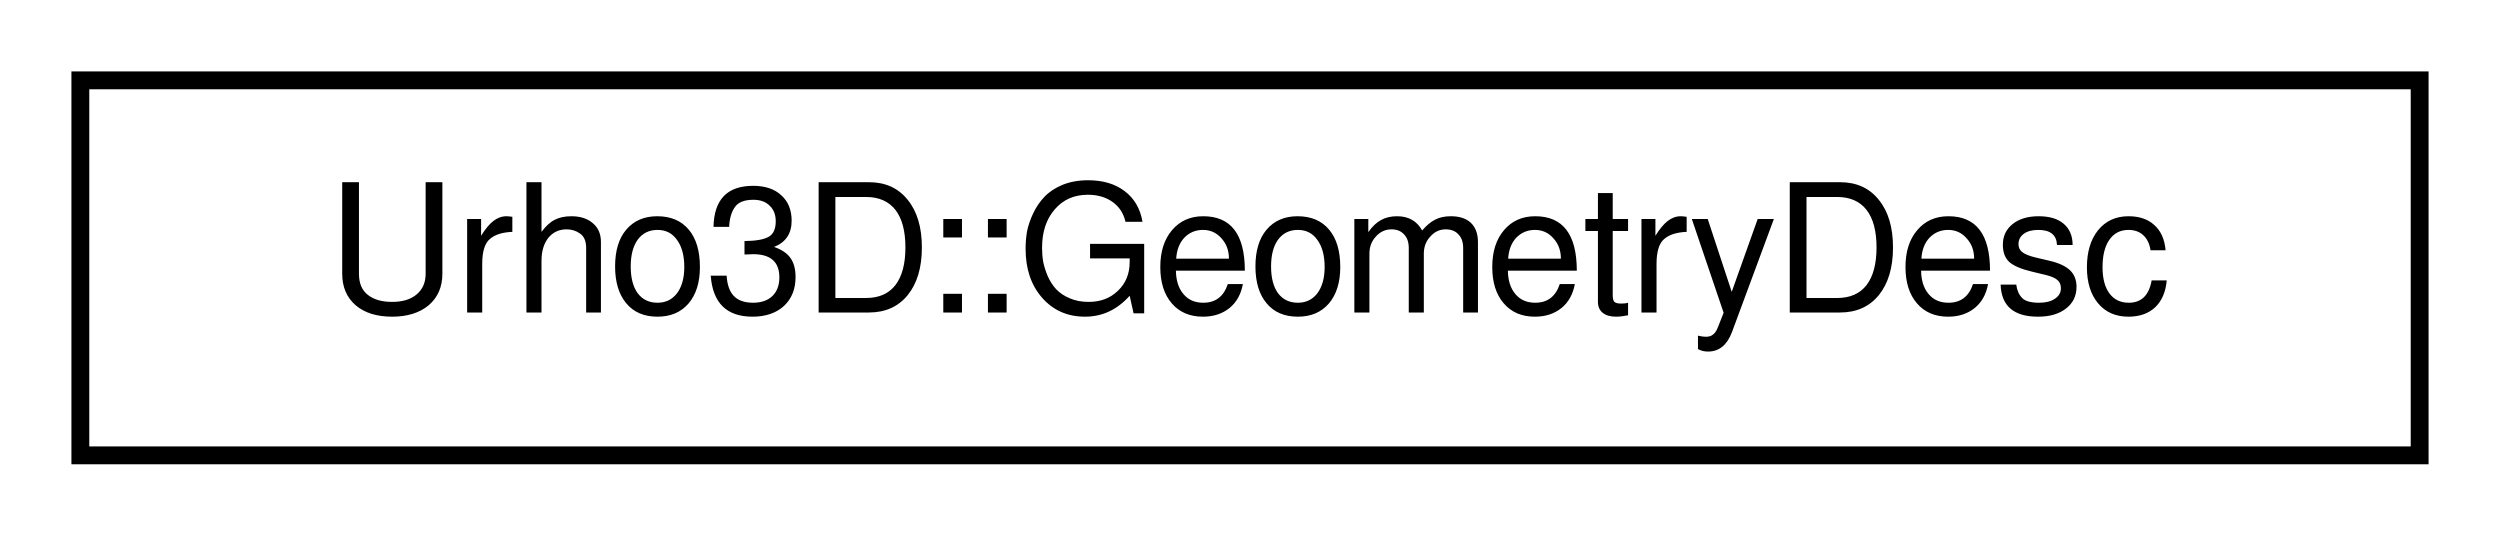
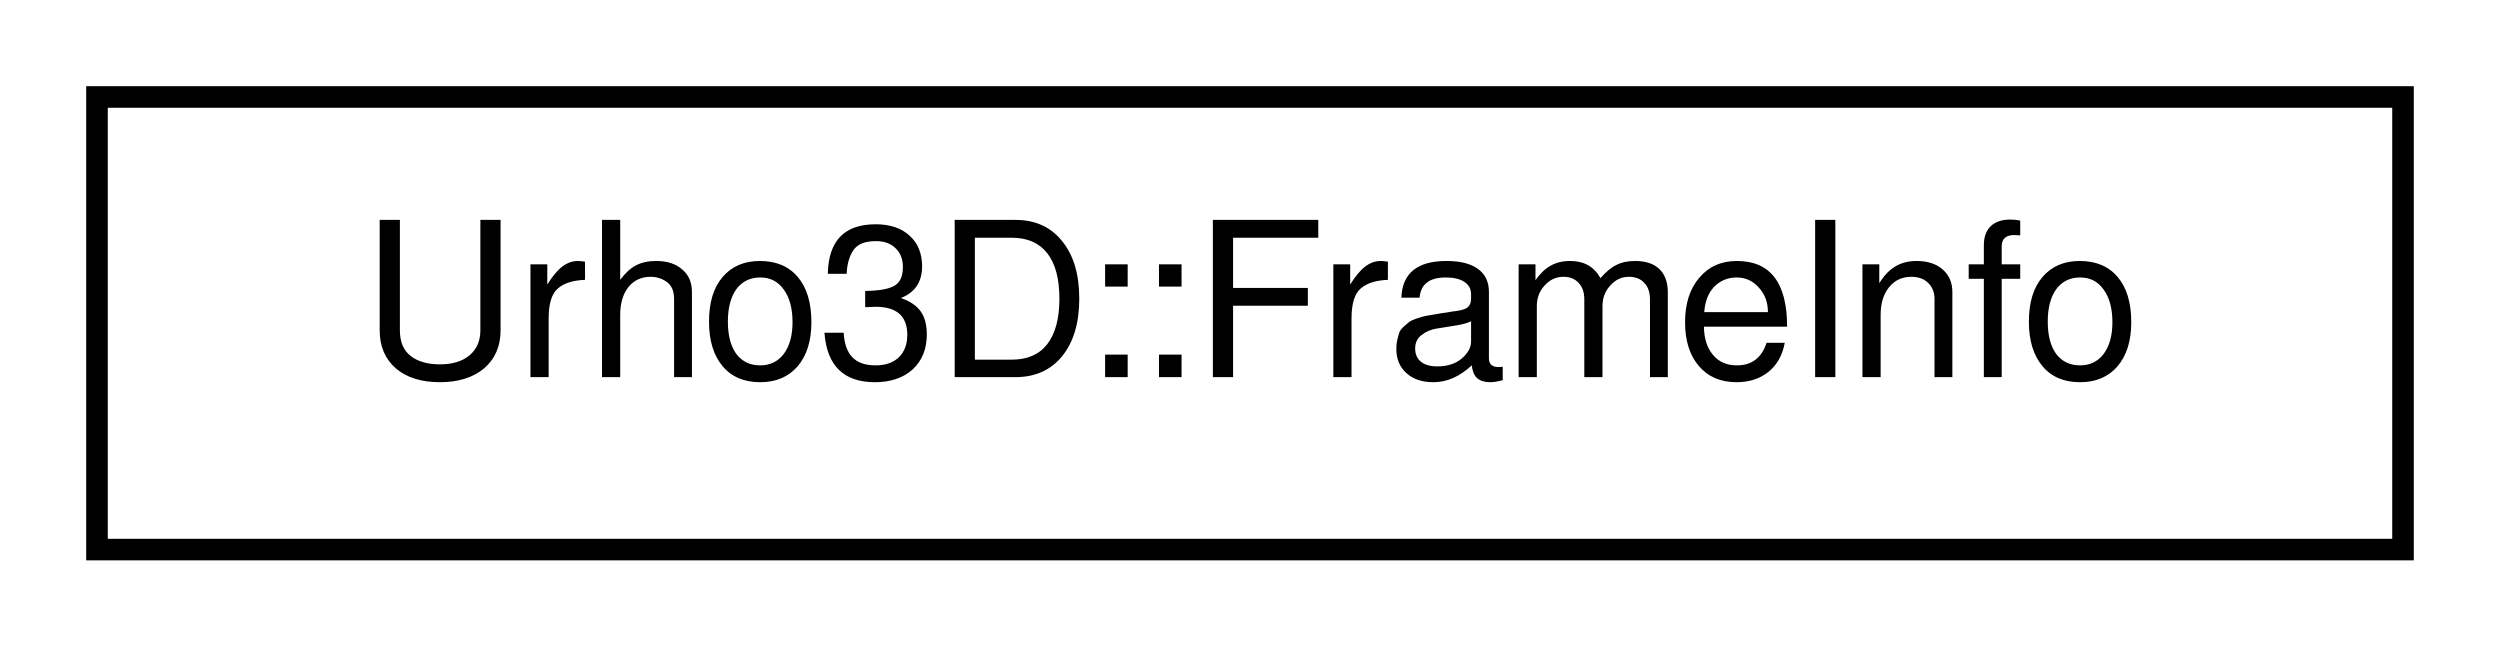
- <svg xmlns="http://www.w3.org/2000/svg" xmlns:xlink="http://www.w3.org/1999/xlink" width="140pt" height="30pt" viewBox="0.00 0.00 140.00 30.00">
+ <svg xmlns="http://www.w3.org/2000/svg" xmlns:xlink="http://www.w3.org/1999/xlink" width="116pt" height="30pt" viewBox="0.00 0.00 116.00 30.00">
  <g id="graph1" class="graph" transform="scale(1 1) rotate(0) translate(4 26)">
    <g id="node1" class="node">
-       <a xlink:href="struct_urho3_d_1_1_geometry_desc.html" target="_top" xlink:title="Description of a geometry for asynchronous loading.">
-         <polygon fill="none" stroke="black" points="0.5,-0.5 0.5,-21.5 131.5,-21.5 131.5,-0.5 0.5,-0.5" />
-         <text text-anchor="middle" x="66" y="-8.5" font-family="FreeSans" font-size="10.00">Urho3D::GeometryDesc</text>
+       <a xlink:href="struct_urho3_d_1_1_frame_info.html" target="_top" xlink:title="Rendering frame update parameters.">
+         <polygon fill="none" stroke="black" points="0.5,-0.5 0.5,-21.5 107.5,-21.5 107.5,-0.5 0.5,-0.5" />
+         <text text-anchor="middle" x="54" y="-8.5" font-family="FreeSans" font-size="10.00">Urho3D::FrameInfo</text>
      </a>
    </g>
  </g>
</svg>
